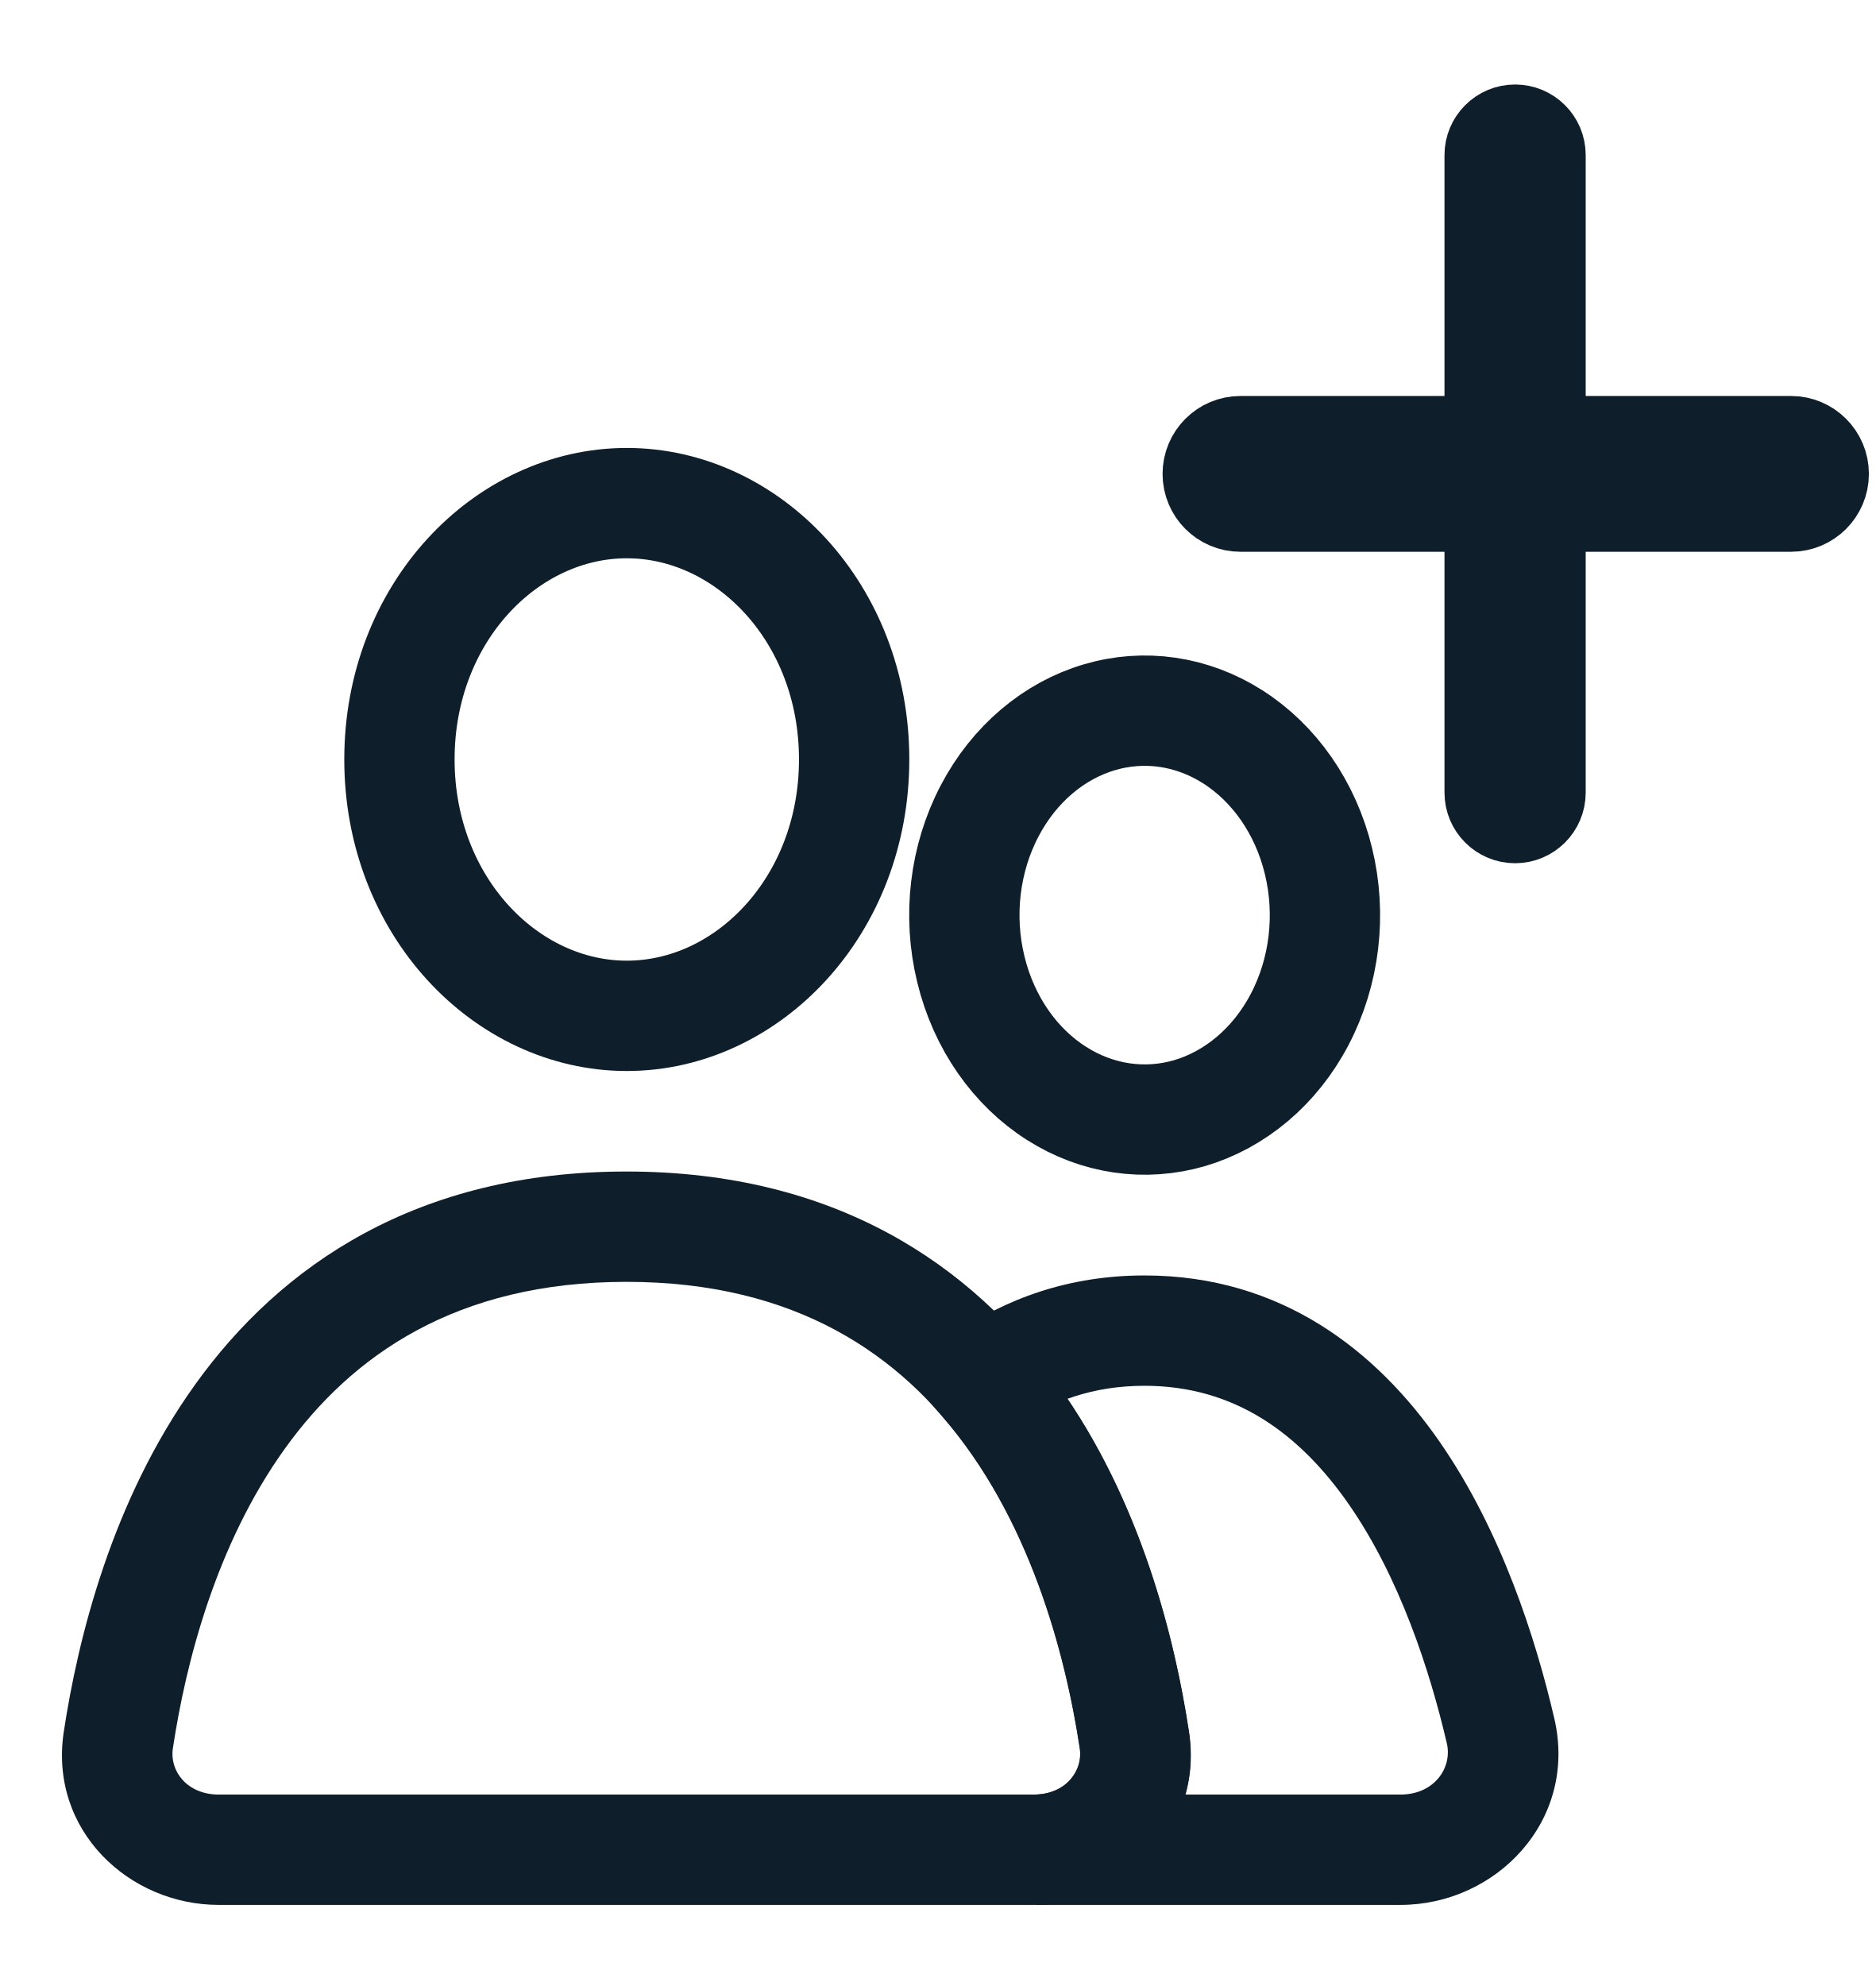
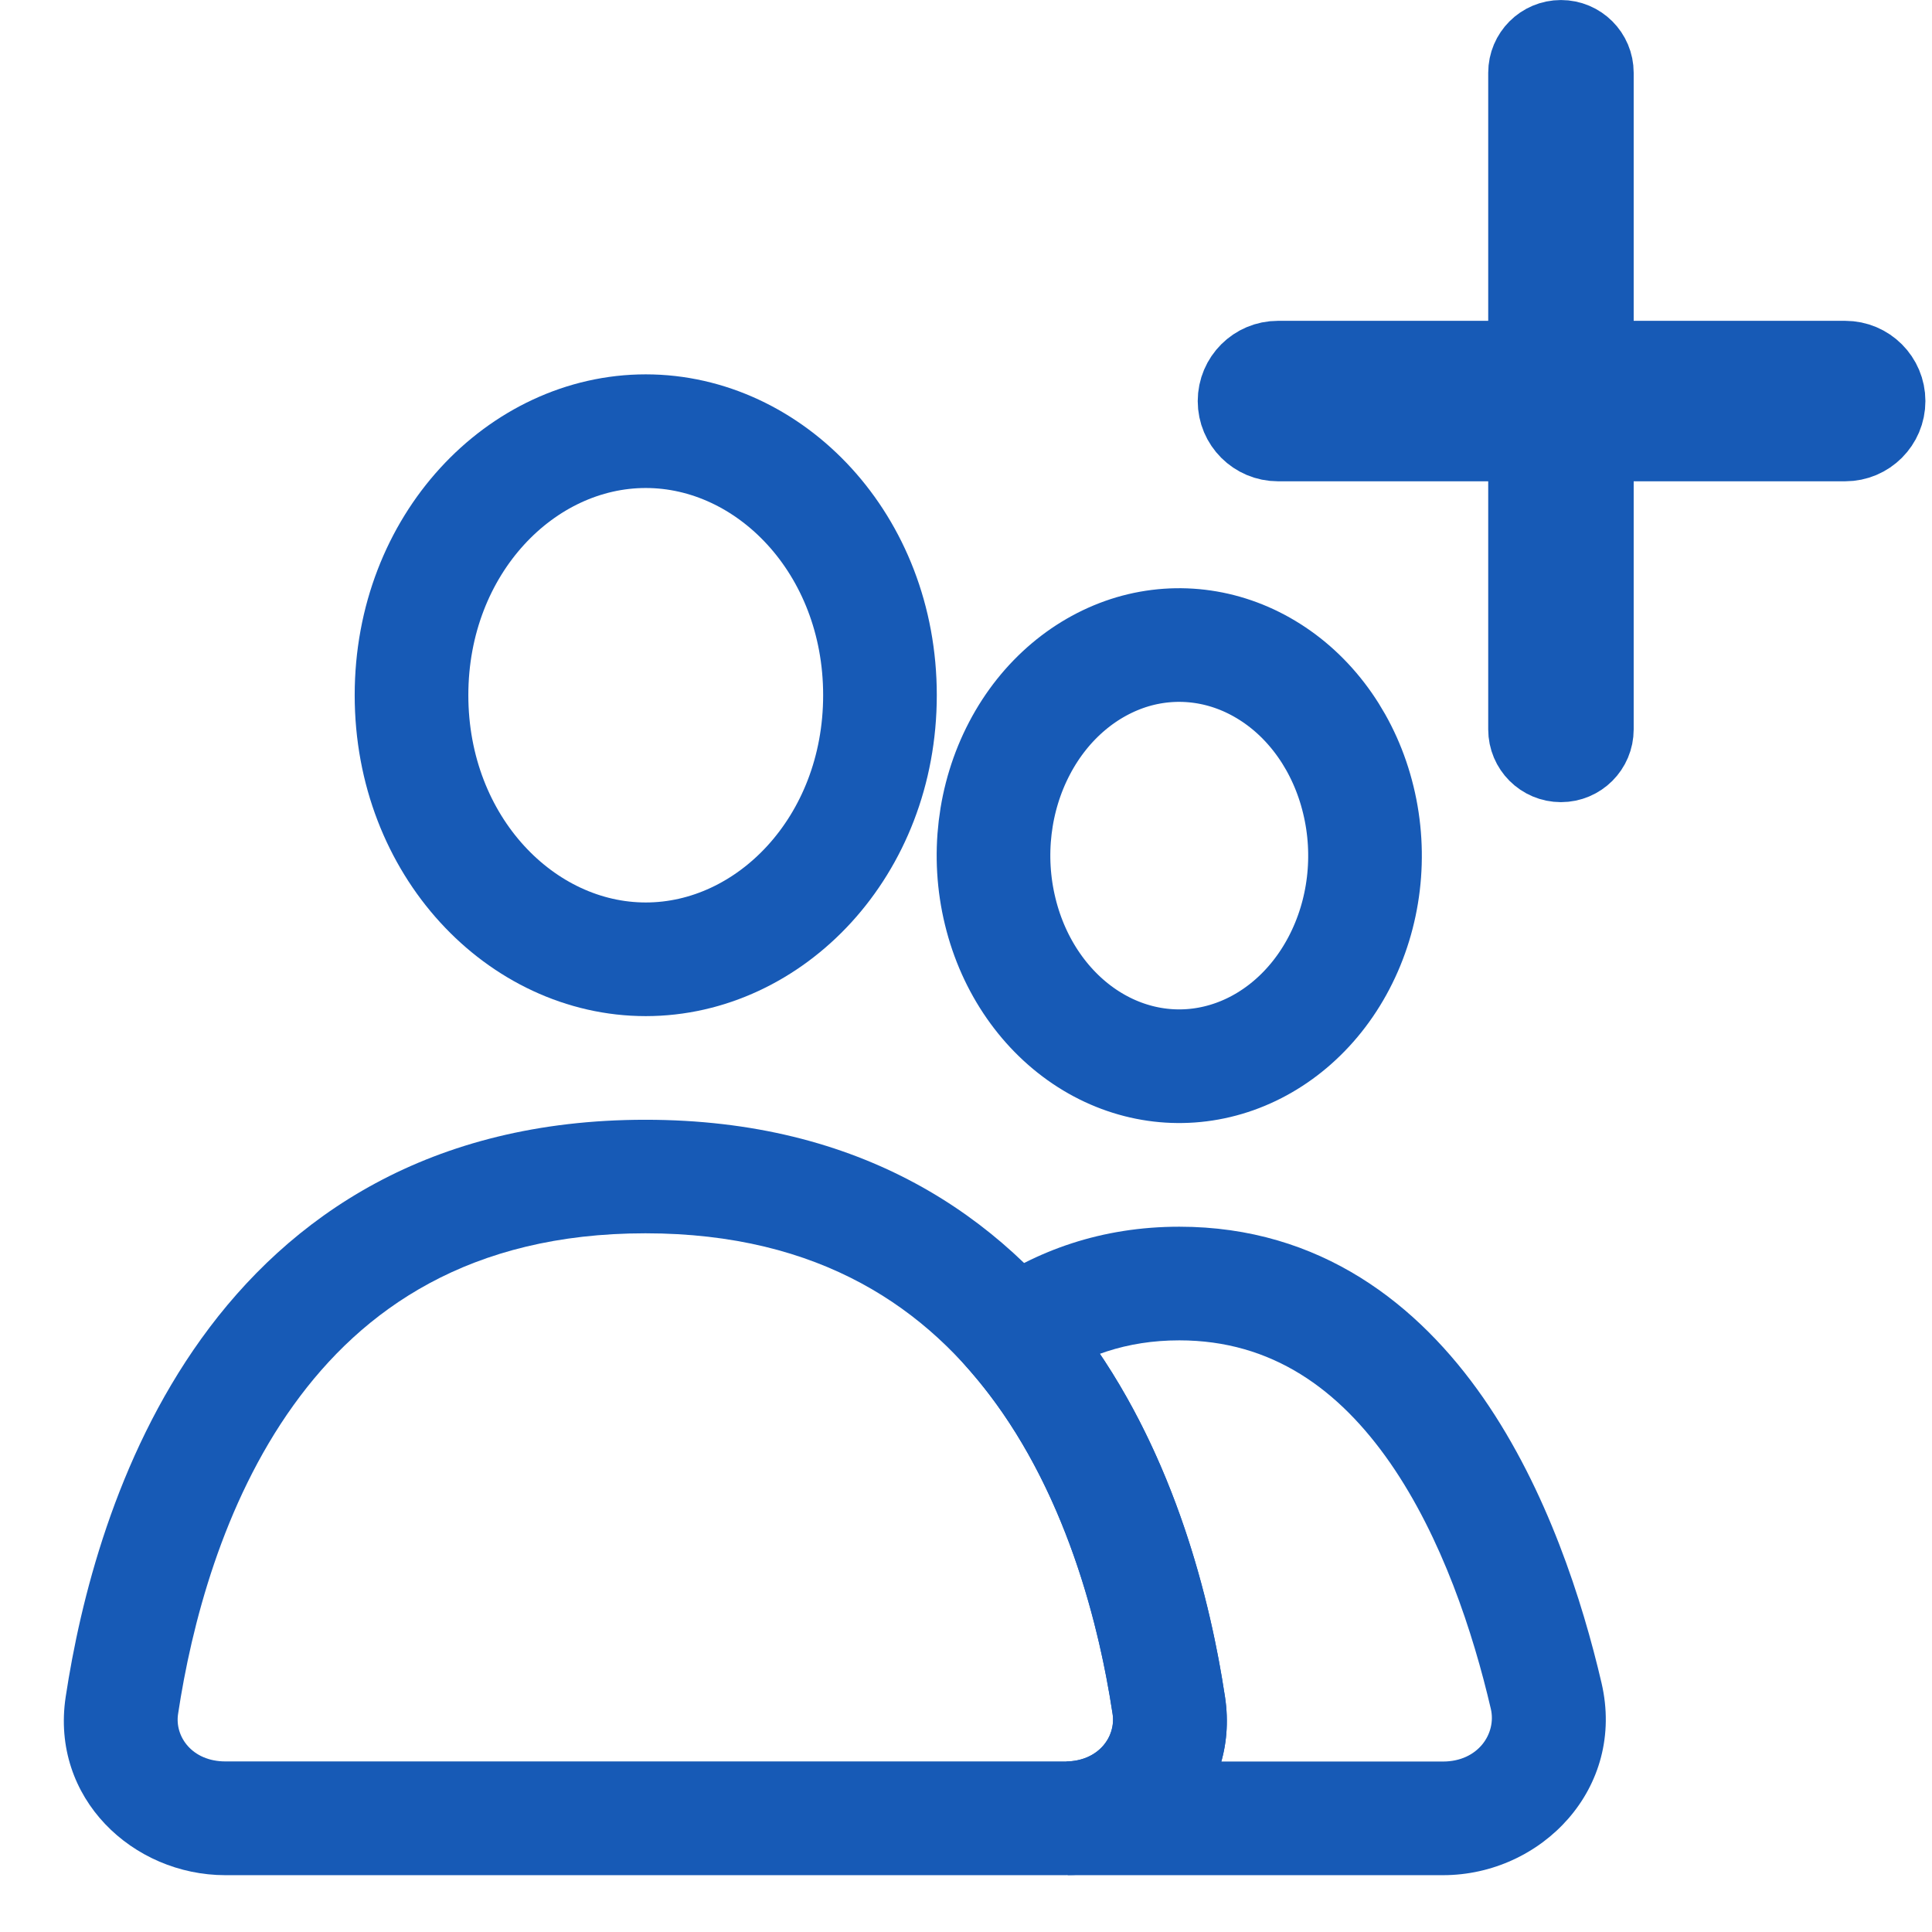
- <svg xmlns="http://www.w3.org/2000/svg" width="17" height="18" viewBox="0 0 17 18" fill="none">
-   <path d="M7.743 6.883C7.743 8.213 6.776 9.207 5.682 9.207C4.589 9.207 3.621 8.213 3.621 6.883C3.621 5.553 4.589 4.56 5.682 4.56C6.776 4.56 7.743 5.553 7.743 6.883Z" stroke="#0E1E2B" stroke-linecap="round" />
-   <path d="M8.971 7.35C9.196 6.92 9.559 6.621 9.966 6.501C10.371 6.381 10.804 6.442 11.175 6.678C11.549 6.916 11.834 7.317 11.952 7.803C12.071 8.29 12.008 8.808 11.782 9.239C11.557 9.669 11.194 9.967 10.787 10.088C10.382 10.207 9.949 10.146 9.578 9.91C9.204 9.673 8.919 9.272 8.801 8.785C8.682 8.298 8.745 7.781 8.971 7.35L8.971 7.35Z" stroke="#0E1E2B" />
-   <path d="M9.374 16.265H1.983V17.265H9.374V16.265ZM1.567 15.847C1.684 15.07 1.959 13.997 2.583 13.129C3.189 12.286 4.134 11.618 5.679 11.618V10.618C3.781 10.618 2.546 11.467 1.771 12.546C1.014 13.599 0.706 14.853 0.578 15.697L1.567 15.847ZM5.679 11.618C7.223 11.618 8.168 12.286 8.774 13.129C9.398 13.997 9.673 15.07 9.79 15.847L10.779 15.697C10.651 14.853 10.344 13.599 9.586 12.546C8.811 11.467 7.576 10.618 5.679 10.618V11.618ZM1.983 16.265C1.692 16.265 1.536 16.047 1.567 15.847L0.578 15.697C0.443 16.589 1.17 17.265 1.983 17.265V16.265ZM9.374 17.265C10.187 17.265 10.914 16.589 10.779 15.697L9.79 15.847C9.821 16.047 9.665 16.265 9.374 16.265V17.265Z" fill="#0E1E2B" />
-   <path d="M9.393 16.765L9.383 16.265L9.393 17.265V16.765ZM13.603 15.688L14.09 15.574L13.603 15.688ZM8.922 12.514L8.635 12.104L8.181 12.422L8.544 12.841L8.922 12.514ZM10.282 15.772L10.777 15.697V15.697L10.282 15.772ZM12.695 16.265H9.393V17.265H12.695V16.265ZM13.116 15.801C13.167 16.02 13.004 16.265 12.695 16.265V17.265C13.562 17.265 14.306 16.501 14.09 15.574L13.116 15.801ZM10.375 12.56C11.191 12.56 11.781 12.991 12.23 13.638C12.686 14.296 12.96 15.132 13.116 15.801L14.09 15.574C13.922 14.854 13.612 13.877 13.051 13.068C12.482 12.248 11.62 11.56 10.375 11.56V12.56ZM9.209 12.923C9.53 12.698 9.91 12.56 10.375 12.56V11.56C9.693 11.56 9.114 11.768 8.635 12.104L9.209 12.923ZM8.544 12.841C9.329 13.746 9.656 14.977 9.788 15.847L10.777 15.697C10.635 14.76 10.269 13.304 9.3 12.186L8.544 12.841ZM9.788 15.847C9.818 16.046 9.667 16.259 9.383 16.265L9.404 17.265C10.204 17.248 10.91 16.577 10.777 15.697L9.788 15.847Z" fill="#0E1E2B" />
-   <rect x="10.892" y="3.942" width="5.697" height="0.706" rx="0.353" stroke="#0E1E2B" stroke-width="0.706" stroke-linecap="round" />
-   <rect x="14.055" y="1.086" width="6.418" height="0.64" rx="0.32" transform="rotate(90 14.0549 1.08577)" stroke="#0E1E2B" stroke-width="0.64" stroke-linecap="round" />
+ <svg xmlns="http://www.w3.org/2000/svg" width="17" height="17" viewBox="0 0 17 17" fill="none">
+   <path d="M7.743 6.117C7.743 7.448 6.776 8.441 5.682 8.441C4.589 8.441 3.621 7.448 3.621 6.117C3.621 4.787 4.589 3.794 5.682 3.794C6.776 3.794 7.743 4.787 7.743 6.117Z" stroke="#175AB6" stroke-linecap="round" />
+   <path d="M8.971 6.584C9.196 6.154 9.559 5.856 9.966 5.735C10.371 5.616 10.804 5.677 11.175 5.913C11.549 6.15 11.834 6.551 11.952 7.038C12.071 7.525 12.008 8.042 11.782 8.473C11.557 8.903 11.194 9.202 10.787 9.322C10.382 9.442 9.949 9.381 9.578 9.145C9.204 8.907 8.919 8.506 8.801 8.02C8.682 7.533 8.745 7.015 8.971 6.584L8.971 6.584Z" stroke="#175AB6" />
+   <path d="M9.374 15.499H1.983V16.5H9.374V15.499ZM1.567 15.081C1.684 14.305 1.959 13.232 2.583 12.364C3.189 11.52 4.134 10.852 5.679 10.852V9.853C3.781 9.853 2.546 10.701 1.771 11.78C1.014 12.834 0.706 14.087 0.578 14.931L1.567 15.081ZM5.679 10.852C7.223 10.852 8.168 11.52 8.774 12.364C9.398 13.232 9.673 14.305 9.79 15.081L10.779 14.931C10.651 14.087 10.344 12.834 9.586 11.78C8.811 10.701 7.576 9.853 5.679 9.853V10.852ZM1.983 15.499C1.692 15.499 1.536 15.282 1.567 15.081L0.578 14.931C0.443 15.823 1.17 16.5 1.983 16.5V15.499ZM9.374 16.5C10.187 16.5 10.914 15.823 10.779 14.931L9.79 15.081C9.821 15.282 9.665 15.499 9.374 15.499V16.5Z" fill="#175AB6" />
+   <path d="M9.395 16L9.385 15.5L9.395 16.5V16ZM13.605 14.922L14.092 14.808L13.605 14.922ZM8.924 11.748L8.637 11.339L8.183 11.657L8.546 12.075L8.924 11.748ZM10.284 15.007L10.779 14.932V14.932L10.284 15.007ZM12.697 15.5H9.395V16.5H12.697V15.5ZM13.118 15.036C13.169 15.254 13.006 15.5 12.697 15.5V16.5C13.564 16.5 14.308 15.735 14.092 14.808L13.118 15.036ZM10.377 11.794C11.193 11.794 11.783 12.226 12.232 12.872C12.688 13.53 12.962 14.366 13.118 15.036L14.092 14.808C13.924 14.089 13.614 13.111 13.053 12.302C12.484 11.482 11.622 10.794 10.377 10.794V11.794ZM9.211 12.157C9.532 11.932 9.912 11.794 10.377 11.794V10.794C9.695 10.794 9.116 11.002 8.637 11.339L9.211 12.157ZM8.546 12.075C9.331 12.98 9.658 14.211 9.79 15.082L10.779 14.932C10.637 13.994 10.271 12.538 9.302 11.42L8.546 12.075ZM9.79 15.082C9.82 15.28 9.669 15.494 9.385 15.5L9.406 16.5C10.206 16.483 10.912 15.811 10.779 14.932L9.79 15.082Z" fill="#175AB6" />
+   <rect x="10.892" y="3.176" width="5.697" height="0.706" rx="0.353" stroke="#175AB6" stroke-width="0.706" stroke-linecap="round" />
+   <rect x="14.055" y="0.32" width="6.418" height="0.64" rx="0.32" transform="rotate(90 14.0549 0.320146)" fill="#175AB6" stroke="#175AB6" stroke-width="0.64" stroke-linecap="round" />
</svg>
